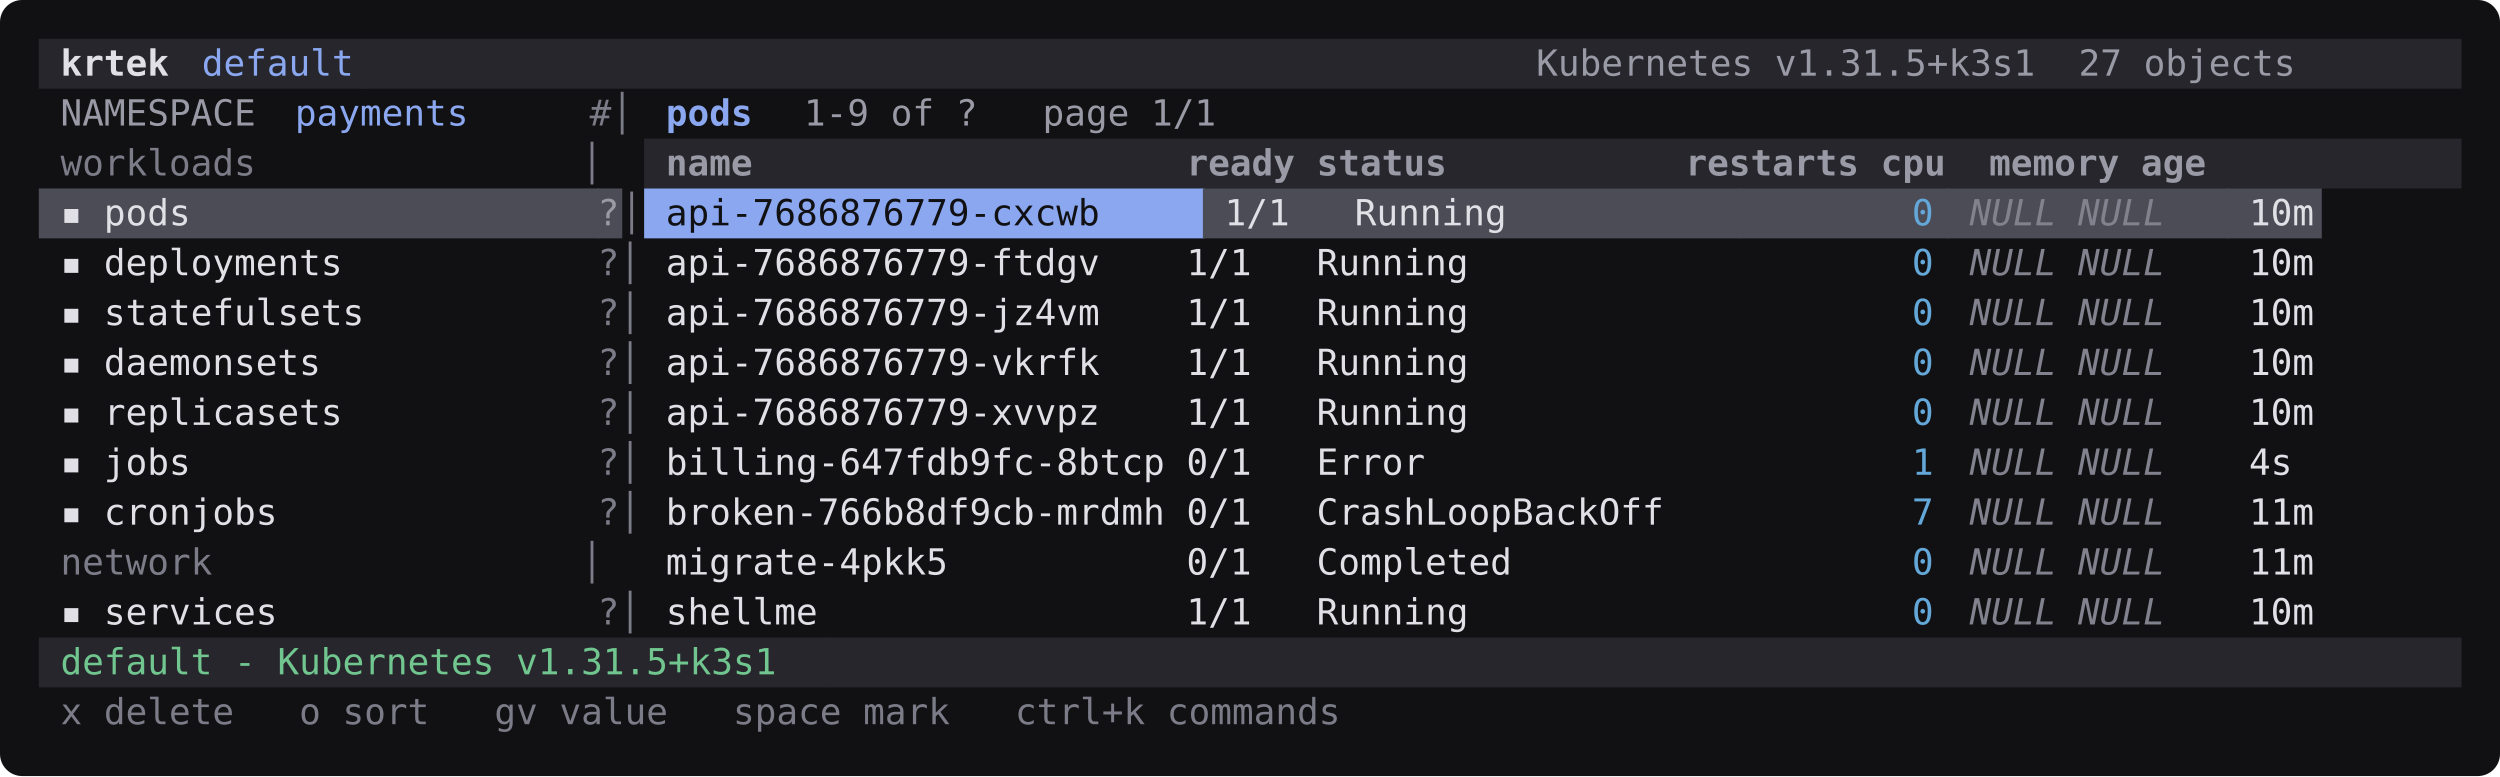
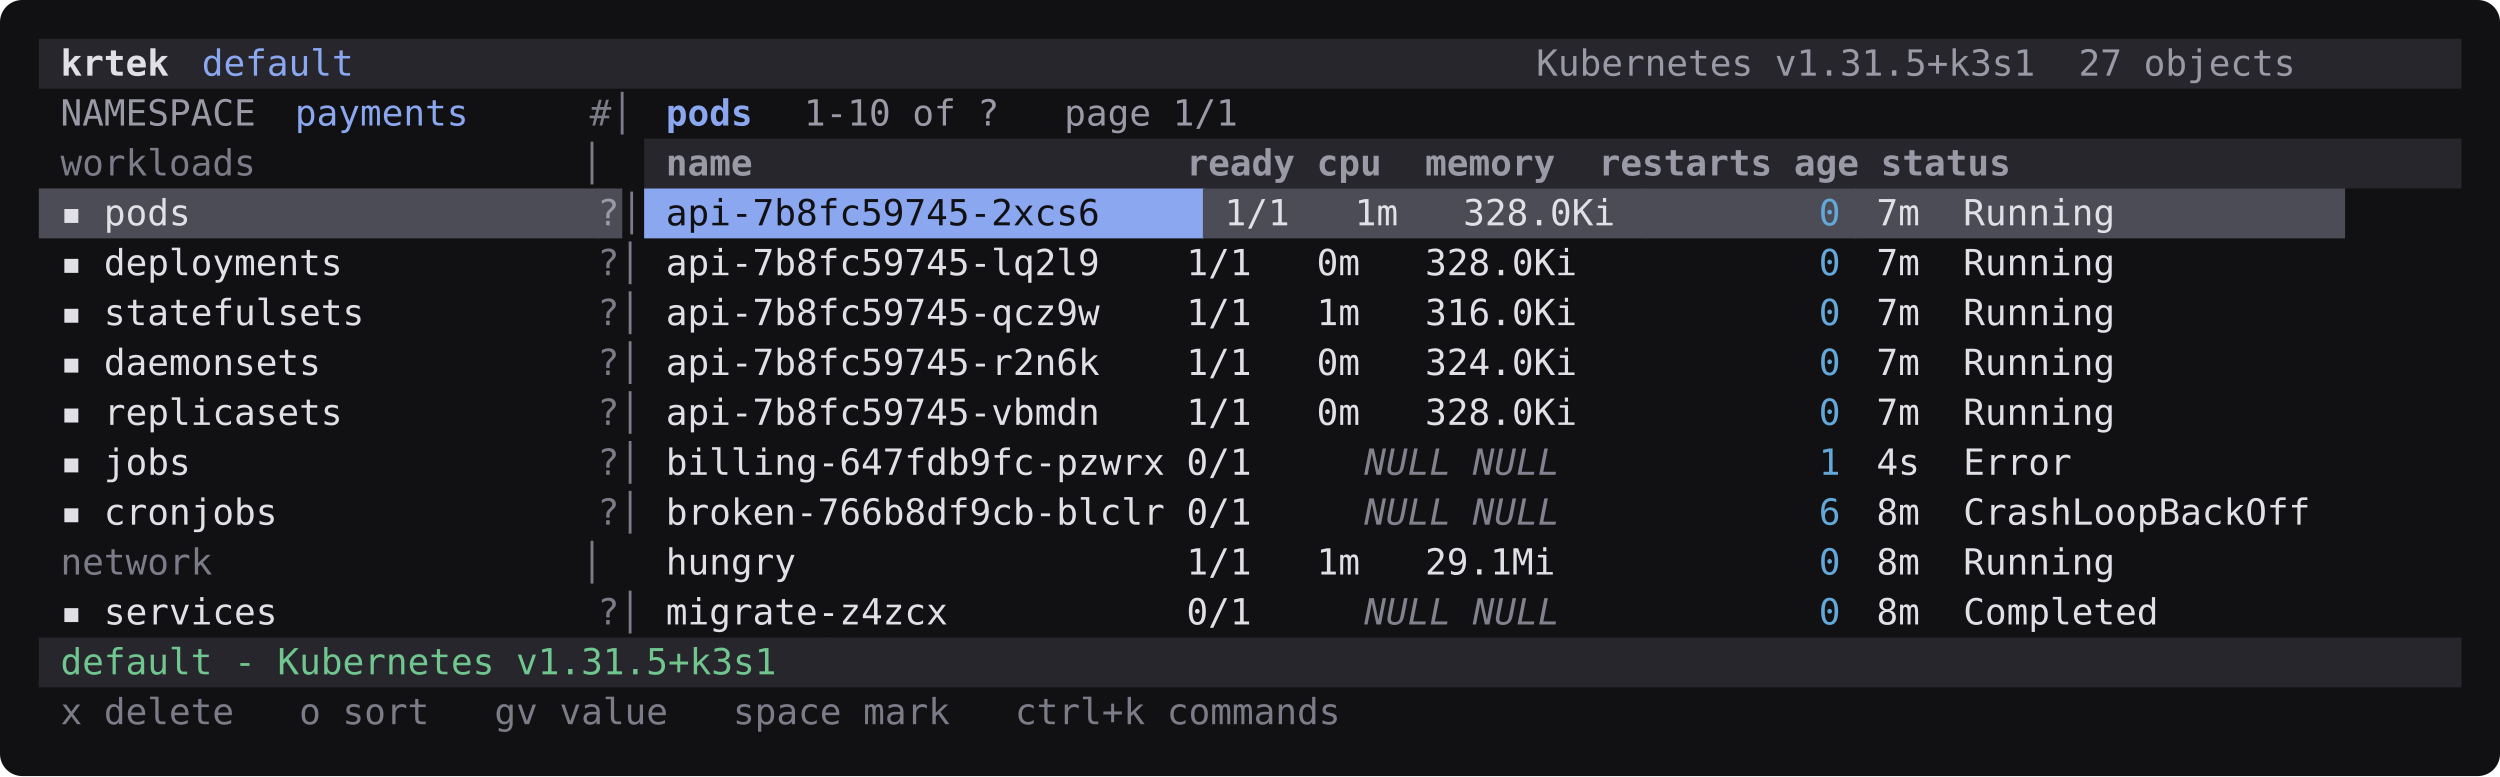
<svg xmlns="http://www.w3.org/2000/svg" width="902" height="280" viewBox="0 0 902 280" font-family="ui-monospace, SFMono-Regular, Menlo, Consolas, monospace" font-size="13.0">
  <rect width="100%" height="100%" rx="8" fill="#111114" />
  <rect x="14.0" y="14.0" width="59.3" height="18.0" fill="#26262c" />
  <rect x="72.8" y="14.0" width="59.3" height="18.0" fill="#26262c" />
  <rect x="131.6" y="14.0" width="756.5" height="18.0" fill="#26262c" />
-   <rect x="232.4" y="50.0" width="605.3" height="18.0" fill="#26262c" />
-   <rect x="837.2" y="50.0" width="50.9" height="18.0" fill="#26262c" />
+   <rect x="232.4" y="50.0" width="613.7" height="18.0" fill="#26262c" />
+   <rect x="845.6" y="50.0" width="42.5" height="18.0" fill="#26262c" />
  <rect x="14.0" y="68.0" width="202.1" height="18.0" fill="#4c4c56" />
  <rect x="215.6" y="68.0" width="8.9" height="18.0" fill="#4c4c56" />
  <rect x="232.4" y="68.0" width="202.1" height="18.0" fill="#8aa7f0" />
-   <rect x="434.0" y="68.0" width="193.7" height="18.0" fill="#4c4c56" />
-   <rect x="627.2" y="68.0" width="76.1" height="18.0" fill="#4c4c56" />
-   <rect x="702.8" y="68.0" width="101.3" height="18.0" fill="#4c4c56" />
-   <rect x="803.6" y="68.0" width="34.1" height="18.0" fill="#4c4c56" />
+   <rect x="434.0" y="68.0" width="160.1" height="18.0" fill="#4c4c56" />
+   <rect x="593.6" y="68.0" width="76.1" height="18.0" fill="#4c4c56" />
+   <rect x="669.2" y="68.0" width="176.9" height="18.0" fill="#4c4c56" />
  <rect x="14.0" y="230.0" width="286.1" height="18.0" fill="#26262c" />
  <rect x="299.6" y="230.0" width="588.5" height="18.0" fill="#26262c" />
  <text x="14.0" y="27.3" fill="#e0e0e6" font-weight="600" xml:space="preserve" textLength="58.8" lengthAdjust="spacing"> krtek </text>
  <text x="72.8" y="27.3" fill="#8aa7f0" xml:space="preserve" textLength="58.8" lengthAdjust="spacing">default</text>
  <text x="131.6" y="27.3" fill="#9a9aa6" xml:space="preserve" textLength="756.0" lengthAdjust="spacing">                                                      Kubernetes v1.31.5+k3s1  27 objects </text>
  <text x="14.0" y="45.3" fill="#9a9aa6" xml:space="preserve" textLength="92.4" lengthAdjust="spacing"> NAMESPACE </text>
  <text x="106.4" y="45.3" fill="#8aa7f0" xml:space="preserve" textLength="67.2" lengthAdjust="spacing">payments</text>
  <text x="173.6" y="45.3" fill="#7c7c88" xml:space="preserve" textLength="58.8" lengthAdjust="spacing">     #│</text>
  <text x="232.4" y="45.3" fill="#8aa7f0" font-weight="600" xml:space="preserve" textLength="42.0" lengthAdjust="spacing"> pods</text>
-   <text x="274.4" y="45.3" fill="#9a9aa6" xml:space="preserve" textLength="613.2" lengthAdjust="spacing">  1-9 of ?   page 1/1                                                    </text>
+   <text x="274.4" y="45.3" fill="#9a9aa6" xml:space="preserve" textLength="613.2" lengthAdjust="spacing">  1-10 of ?   page 1/1                                                   </text>
  <text x="14.0" y="63.3" fill="#7c7c88" xml:space="preserve" textLength="218.4" lengthAdjust="spacing"> workloads               │</text>
-   <text x="232.4" y="63.3" fill="#9a9aa6" font-weight="600" xml:space="preserve" textLength="604.8" lengthAdjust="spacing"> name                    ready status           restarts cpu  memory age</text>
+   <text x="232.4" y="63.3" fill="#9a9aa6" font-weight="600" xml:space="preserve" textLength="613.2" lengthAdjust="spacing"> name                    ready cpu  memory  restarts age status          </text>
  <text x="14.0" y="81.3" fill="#e0e0e6" xml:space="preserve" textLength="201.6" lengthAdjust="spacing"> ▪ pods                 </text>
  <text x="215.6" y="81.3" fill="#9a9aa6" xml:space="preserve" textLength="8.4" lengthAdjust="spacing">?</text>
  <text x="224.0" y="81.3" fill="#7c7c88" xml:space="preserve" textLength="8.4" lengthAdjust="spacing">│</text>
-   <text x="232.4" y="81.3" fill="#111114" xml:space="preserve" textLength="201.6" lengthAdjust="spacing"> api-7686876779-cxcwb   </text>
-   <text x="434.0" y="81.3" fill="#e0e0e6" xml:space="preserve" textLength="193.2" lengthAdjust="spacing"> 1/1   Running         </text>
-   <text x="627.2" y="81.3" fill="#63a8d8" xml:space="preserve" textLength="75.6" lengthAdjust="spacing">        0</text>
-   <text x="702.8" y="81.3" fill="#82828e" font-style="italic" xml:space="preserve" textLength="100.8" lengthAdjust="spacing"> NULL NULL  </text>
-   <text x="803.6" y="81.3" fill="#e0e0e6" xml:space="preserve" textLength="33.6" lengthAdjust="spacing"> 10m</text>
+   <text x="232.4" y="81.3" fill="#111114" xml:space="preserve" textLength="201.6" lengthAdjust="spacing"> api-7b8fc59745-2xcs6   </text>
+   <text x="434.0" y="81.3" fill="#e0e0e6" xml:space="preserve" textLength="159.6" lengthAdjust="spacing"> 1/1   1m   328.0Ki</text>
+   <text x="593.6" y="81.3" fill="#63a8d8" xml:space="preserve" textLength="75.6" lengthAdjust="spacing">        0</text>
+   <text x="669.2" y="81.3" fill="#e0e0e6" xml:space="preserve" textLength="176.4" lengthAdjust="spacing"> 7m  Running         </text>
  <text x="14.0" y="99.3" fill="#e0e0e6" xml:space="preserve" textLength="201.6" lengthAdjust="spacing"> ▪ deployments          </text>
  <text x="215.6" y="99.3" fill="#7c7c88" xml:space="preserve" textLength="16.8" lengthAdjust="spacing">?│</text>
-   <text x="232.4" y="99.3" fill="#e0e0e6" xml:space="preserve" textLength="394.8" lengthAdjust="spacing"> api-7686876779-ftdgv    1/1   Running         </text>
-   <text x="627.2" y="99.3" fill="#63a8d8" xml:space="preserve" textLength="75.6" lengthAdjust="spacing">        0</text>
-   <text x="702.8" y="99.3" fill="#82828e" font-style="italic" xml:space="preserve" textLength="100.8" lengthAdjust="spacing"> NULL NULL  </text>
-   <text x="803.6" y="99.3" fill="#e0e0e6" xml:space="preserve" textLength="84.0" lengthAdjust="spacing"> 10m      </text>
+   <text x="232.4" y="99.3" fill="#e0e0e6" xml:space="preserve" textLength="361.2" lengthAdjust="spacing"> api-7b8fc59745-lq2l9    1/1   0m   328.0Ki</text>
+   <text x="593.6" y="99.3" fill="#63a8d8" xml:space="preserve" textLength="75.6" lengthAdjust="spacing">        0</text>
+   <text x="669.2" y="99.3" fill="#e0e0e6" xml:space="preserve" textLength="218.4" lengthAdjust="spacing"> 7m  Running              </text>
  <text x="14.0" y="117.3" fill="#e0e0e6" xml:space="preserve" textLength="201.6" lengthAdjust="spacing"> ▪ statefulsets         </text>
  <text x="215.6" y="117.3" fill="#7c7c88" xml:space="preserve" textLength="16.8" lengthAdjust="spacing">?│</text>
-   <text x="232.4" y="117.3" fill="#e0e0e6" xml:space="preserve" textLength="394.8" lengthAdjust="spacing"> api-7686876779-jz4vm    1/1   Running         </text>
-   <text x="627.2" y="117.3" fill="#63a8d8" xml:space="preserve" textLength="75.6" lengthAdjust="spacing">        0</text>
-   <text x="702.8" y="117.3" fill="#82828e" font-style="italic" xml:space="preserve" textLength="100.8" lengthAdjust="spacing"> NULL NULL  </text>
-   <text x="803.6" y="117.3" fill="#e0e0e6" xml:space="preserve" textLength="84.0" lengthAdjust="spacing"> 10m      </text>
+   <text x="232.4" y="117.3" fill="#e0e0e6" xml:space="preserve" textLength="361.2" lengthAdjust="spacing"> api-7b8fc59745-qcz9w    1/1   1m   316.0Ki</text>
+   <text x="593.6" y="117.3" fill="#63a8d8" xml:space="preserve" textLength="75.6" lengthAdjust="spacing">        0</text>
+   <text x="669.2" y="117.3" fill="#e0e0e6" xml:space="preserve" textLength="218.4" lengthAdjust="spacing"> 7m  Running              </text>
  <text x="14.0" y="135.3" fill="#e0e0e6" xml:space="preserve" textLength="201.6" lengthAdjust="spacing"> ▪ daemonsets           </text>
  <text x="215.6" y="135.3" fill="#7c7c88" xml:space="preserve" textLength="16.8" lengthAdjust="spacing">?│</text>
-   <text x="232.4" y="135.3" fill="#e0e0e6" xml:space="preserve" textLength="394.8" lengthAdjust="spacing"> api-7686876779-vkrfk    1/1   Running         </text>
-   <text x="627.2" y="135.3" fill="#63a8d8" xml:space="preserve" textLength="75.6" lengthAdjust="spacing">        0</text>
-   <text x="702.8" y="135.3" fill="#82828e" font-style="italic" xml:space="preserve" textLength="100.8" lengthAdjust="spacing"> NULL NULL  </text>
-   <text x="803.6" y="135.3" fill="#e0e0e6" xml:space="preserve" textLength="84.0" lengthAdjust="spacing"> 10m      </text>
+   <text x="232.4" y="135.3" fill="#e0e0e6" xml:space="preserve" textLength="361.2" lengthAdjust="spacing"> api-7b8fc59745-r2n6k    1/1   0m   324.0Ki</text>
+   <text x="593.6" y="135.3" fill="#63a8d8" xml:space="preserve" textLength="75.6" lengthAdjust="spacing">        0</text>
+   <text x="669.2" y="135.3" fill="#e0e0e6" xml:space="preserve" textLength="218.4" lengthAdjust="spacing"> 7m  Running              </text>
  <text x="14.0" y="153.3" fill="#e0e0e6" xml:space="preserve" textLength="201.6" lengthAdjust="spacing"> ▪ replicasets          </text>
  <text x="215.6" y="153.3" fill="#7c7c88" xml:space="preserve" textLength="16.8" lengthAdjust="spacing">?│</text>
-   <text x="232.4" y="153.3" fill="#e0e0e6" xml:space="preserve" textLength="394.8" lengthAdjust="spacing"> api-7686876779-xvvpz    1/1   Running         </text>
-   <text x="627.2" y="153.3" fill="#63a8d8" xml:space="preserve" textLength="75.6" lengthAdjust="spacing">        0</text>
-   <text x="702.8" y="153.3" fill="#82828e" font-style="italic" xml:space="preserve" textLength="100.8" lengthAdjust="spacing"> NULL NULL  </text>
-   <text x="803.6" y="153.3" fill="#e0e0e6" xml:space="preserve" textLength="84.0" lengthAdjust="spacing"> 10m      </text>
+   <text x="232.4" y="153.3" fill="#e0e0e6" xml:space="preserve" textLength="361.2" lengthAdjust="spacing"> api-7b8fc59745-vbmdn    1/1   0m   328.0Ki</text>
+   <text x="593.6" y="153.3" fill="#63a8d8" xml:space="preserve" textLength="75.6" lengthAdjust="spacing">        0</text>
+   <text x="669.2" y="153.3" fill="#e0e0e6" xml:space="preserve" textLength="218.4" lengthAdjust="spacing"> 7m  Running              </text>
  <text x="14.0" y="171.3" fill="#e0e0e6" xml:space="preserve" textLength="201.6" lengthAdjust="spacing"> ▪ jobs                 </text>
  <text x="215.6" y="171.3" fill="#7c7c88" xml:space="preserve" textLength="16.8" lengthAdjust="spacing">?│</text>
-   <text x="232.4" y="171.3" fill="#e0e0e6" xml:space="preserve" textLength="394.8" lengthAdjust="spacing"> billing-647fdb9fc-8btcp 0/1   Error           </text>
-   <text x="627.2" y="171.3" fill="#63a8d8" xml:space="preserve" textLength="75.6" lengthAdjust="spacing">        1</text>
-   <text x="702.8" y="171.3" fill="#82828e" font-style="italic" xml:space="preserve" textLength="100.8" lengthAdjust="spacing"> NULL NULL  </text>
-   <text x="803.6" y="171.3" fill="#e0e0e6" xml:space="preserve" textLength="84.0" lengthAdjust="spacing"> 4s       </text>
+   <text x="232.4" y="171.3" fill="#e0e0e6" xml:space="preserve" textLength="252.0" lengthAdjust="spacing"> billing-647fdb9fc-pzwrx 0/1  </text>
+   <text x="484.4" y="171.3" fill="#82828e" font-style="italic" xml:space="preserve" textLength="109.2" lengthAdjust="spacing"> NULL NULL   </text>
+   <text x="593.6" y="171.3" fill="#63a8d8" xml:space="preserve" textLength="75.6" lengthAdjust="spacing">        1</text>
+   <text x="669.2" y="171.3" fill="#e0e0e6" xml:space="preserve" textLength="218.4" lengthAdjust="spacing"> 4s  Error                </text>
  <text x="14.0" y="189.3" fill="#e0e0e6" xml:space="preserve" textLength="201.6" lengthAdjust="spacing"> ▪ cronjobs             </text>
  <text x="215.6" y="189.3" fill="#7c7c88" xml:space="preserve" textLength="16.8" lengthAdjust="spacing">?│</text>
-   <text x="232.4" y="189.3" fill="#e0e0e6" xml:space="preserve" textLength="394.8" lengthAdjust="spacing"> broken-766b8df9cb-mrdmh 0/1   CrashLoopBackOff</text>
-   <text x="627.2" y="189.3" fill="#63a8d8" xml:space="preserve" textLength="75.6" lengthAdjust="spacing">        7</text>
-   <text x="702.8" y="189.3" fill="#82828e" font-style="italic" xml:space="preserve" textLength="100.8" lengthAdjust="spacing"> NULL NULL  </text>
-   <text x="803.6" y="189.3" fill="#e0e0e6" xml:space="preserve" textLength="84.0" lengthAdjust="spacing"> 11m      </text>
+   <text x="232.4" y="189.3" fill="#e0e0e6" xml:space="preserve" textLength="252.0" lengthAdjust="spacing"> broken-766b8df9cb-blclr 0/1  </text>
+   <text x="484.4" y="189.3" fill="#82828e" font-style="italic" xml:space="preserve" textLength="109.2" lengthAdjust="spacing"> NULL NULL   </text>
+   <text x="593.6" y="189.3" fill="#63a8d8" xml:space="preserve" textLength="75.6" lengthAdjust="spacing">        6</text>
+   <text x="669.2" y="189.3" fill="#e0e0e6" xml:space="preserve" textLength="218.4" lengthAdjust="spacing"> 8m  CrashLoopBackOff     </text>
  <text x="14.0" y="207.3" fill="#7c7c88" xml:space="preserve" textLength="218.4" lengthAdjust="spacing"> network                 │</text>
-   <text x="232.4" y="207.3" fill="#e0e0e6" xml:space="preserve" textLength="394.8" lengthAdjust="spacing"> migrate-4pkk5           0/1   Completed       </text>
-   <text x="627.2" y="207.3" fill="#63a8d8" xml:space="preserve" textLength="75.6" lengthAdjust="spacing">        0</text>
-   <text x="702.8" y="207.3" fill="#82828e" font-style="italic" xml:space="preserve" textLength="100.8" lengthAdjust="spacing"> NULL NULL  </text>
-   <text x="803.6" y="207.3" fill="#e0e0e6" xml:space="preserve" textLength="84.0" lengthAdjust="spacing"> 11m      </text>
+   <text x="232.4" y="207.3" fill="#e0e0e6" xml:space="preserve" textLength="361.2" lengthAdjust="spacing"> hungry                  1/1   1m   29.1Mi </text>
+   <text x="593.6" y="207.3" fill="#63a8d8" xml:space="preserve" textLength="75.6" lengthAdjust="spacing">        0</text>
+   <text x="669.2" y="207.3" fill="#e0e0e6" xml:space="preserve" textLength="218.4" lengthAdjust="spacing"> 8m  Running              </text>
  <text x="14.0" y="225.3" fill="#e0e0e6" xml:space="preserve" textLength="201.6" lengthAdjust="spacing"> ▪ services             </text>
  <text x="215.6" y="225.3" fill="#7c7c88" xml:space="preserve" textLength="16.8" lengthAdjust="spacing">?│</text>
-   <text x="232.4" y="225.3" fill="#e0e0e6" xml:space="preserve" textLength="394.8" lengthAdjust="spacing"> shellme                 1/1   Running         </text>
-   <text x="627.2" y="225.3" fill="#63a8d8" xml:space="preserve" textLength="75.6" lengthAdjust="spacing">        0</text>
-   <text x="702.8" y="225.3" fill="#82828e" font-style="italic" xml:space="preserve" textLength="100.8" lengthAdjust="spacing"> NULL NULL  </text>
-   <text x="803.6" y="225.3" fill="#e0e0e6" xml:space="preserve" textLength="84.0" lengthAdjust="spacing"> 10m      </text>
+   <text x="232.4" y="225.3" fill="#e0e0e6" xml:space="preserve" textLength="252.0" lengthAdjust="spacing"> migrate-z4zcx           0/1  </text>
+   <text x="484.4" y="225.3" fill="#82828e" font-style="italic" xml:space="preserve" textLength="109.2" lengthAdjust="spacing"> NULL NULL   </text>
+   <text x="593.6" y="225.3" fill="#63a8d8" xml:space="preserve" textLength="75.6" lengthAdjust="spacing">        0</text>
+   <text x="669.2" y="225.3" fill="#e0e0e6" xml:space="preserve" textLength="218.4" lengthAdjust="spacing"> 8m  Completed            </text>
  <text x="14.0" y="243.3" fill="#71c68f" xml:space="preserve" textLength="285.6" lengthAdjust="spacing"> default - Kubernetes v1.31.5+k3s1</text>
  <text x="14.0" y="261.3" fill="#7c7c88" xml:space="preserve" textLength="873.6" lengthAdjust="spacing"> x delete   o sort   gv value   space mark   ctrl+k commands                                            </text>
</svg>
